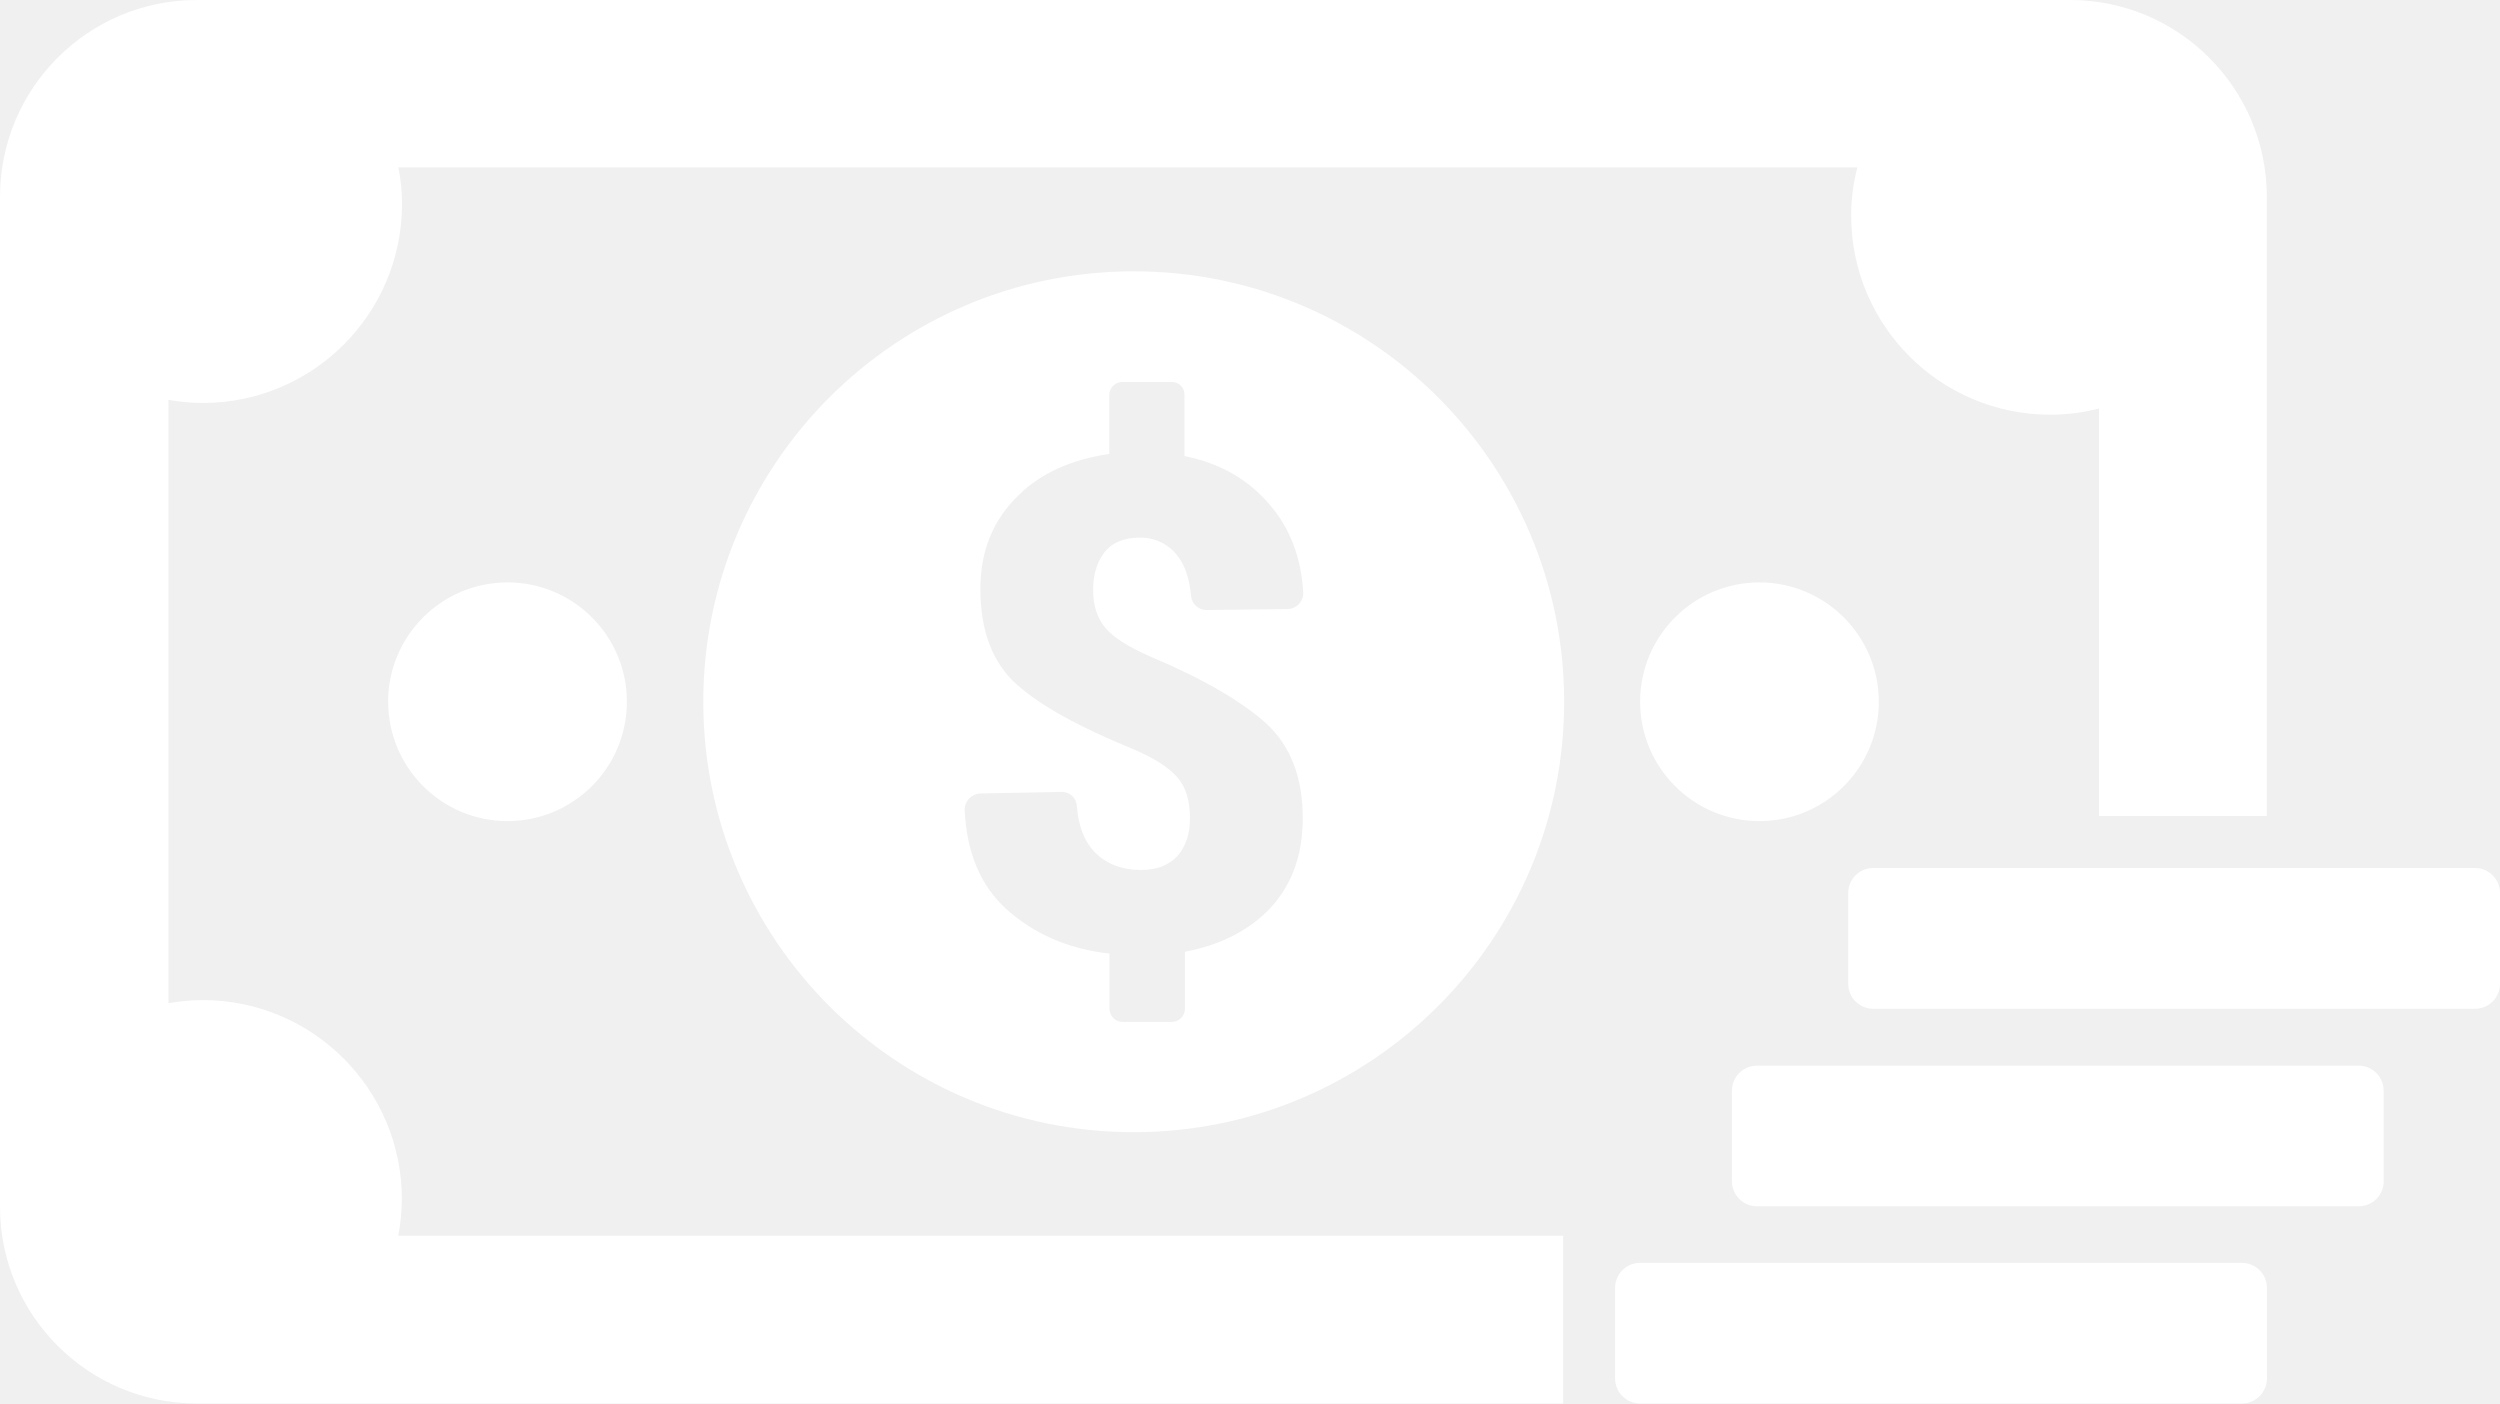
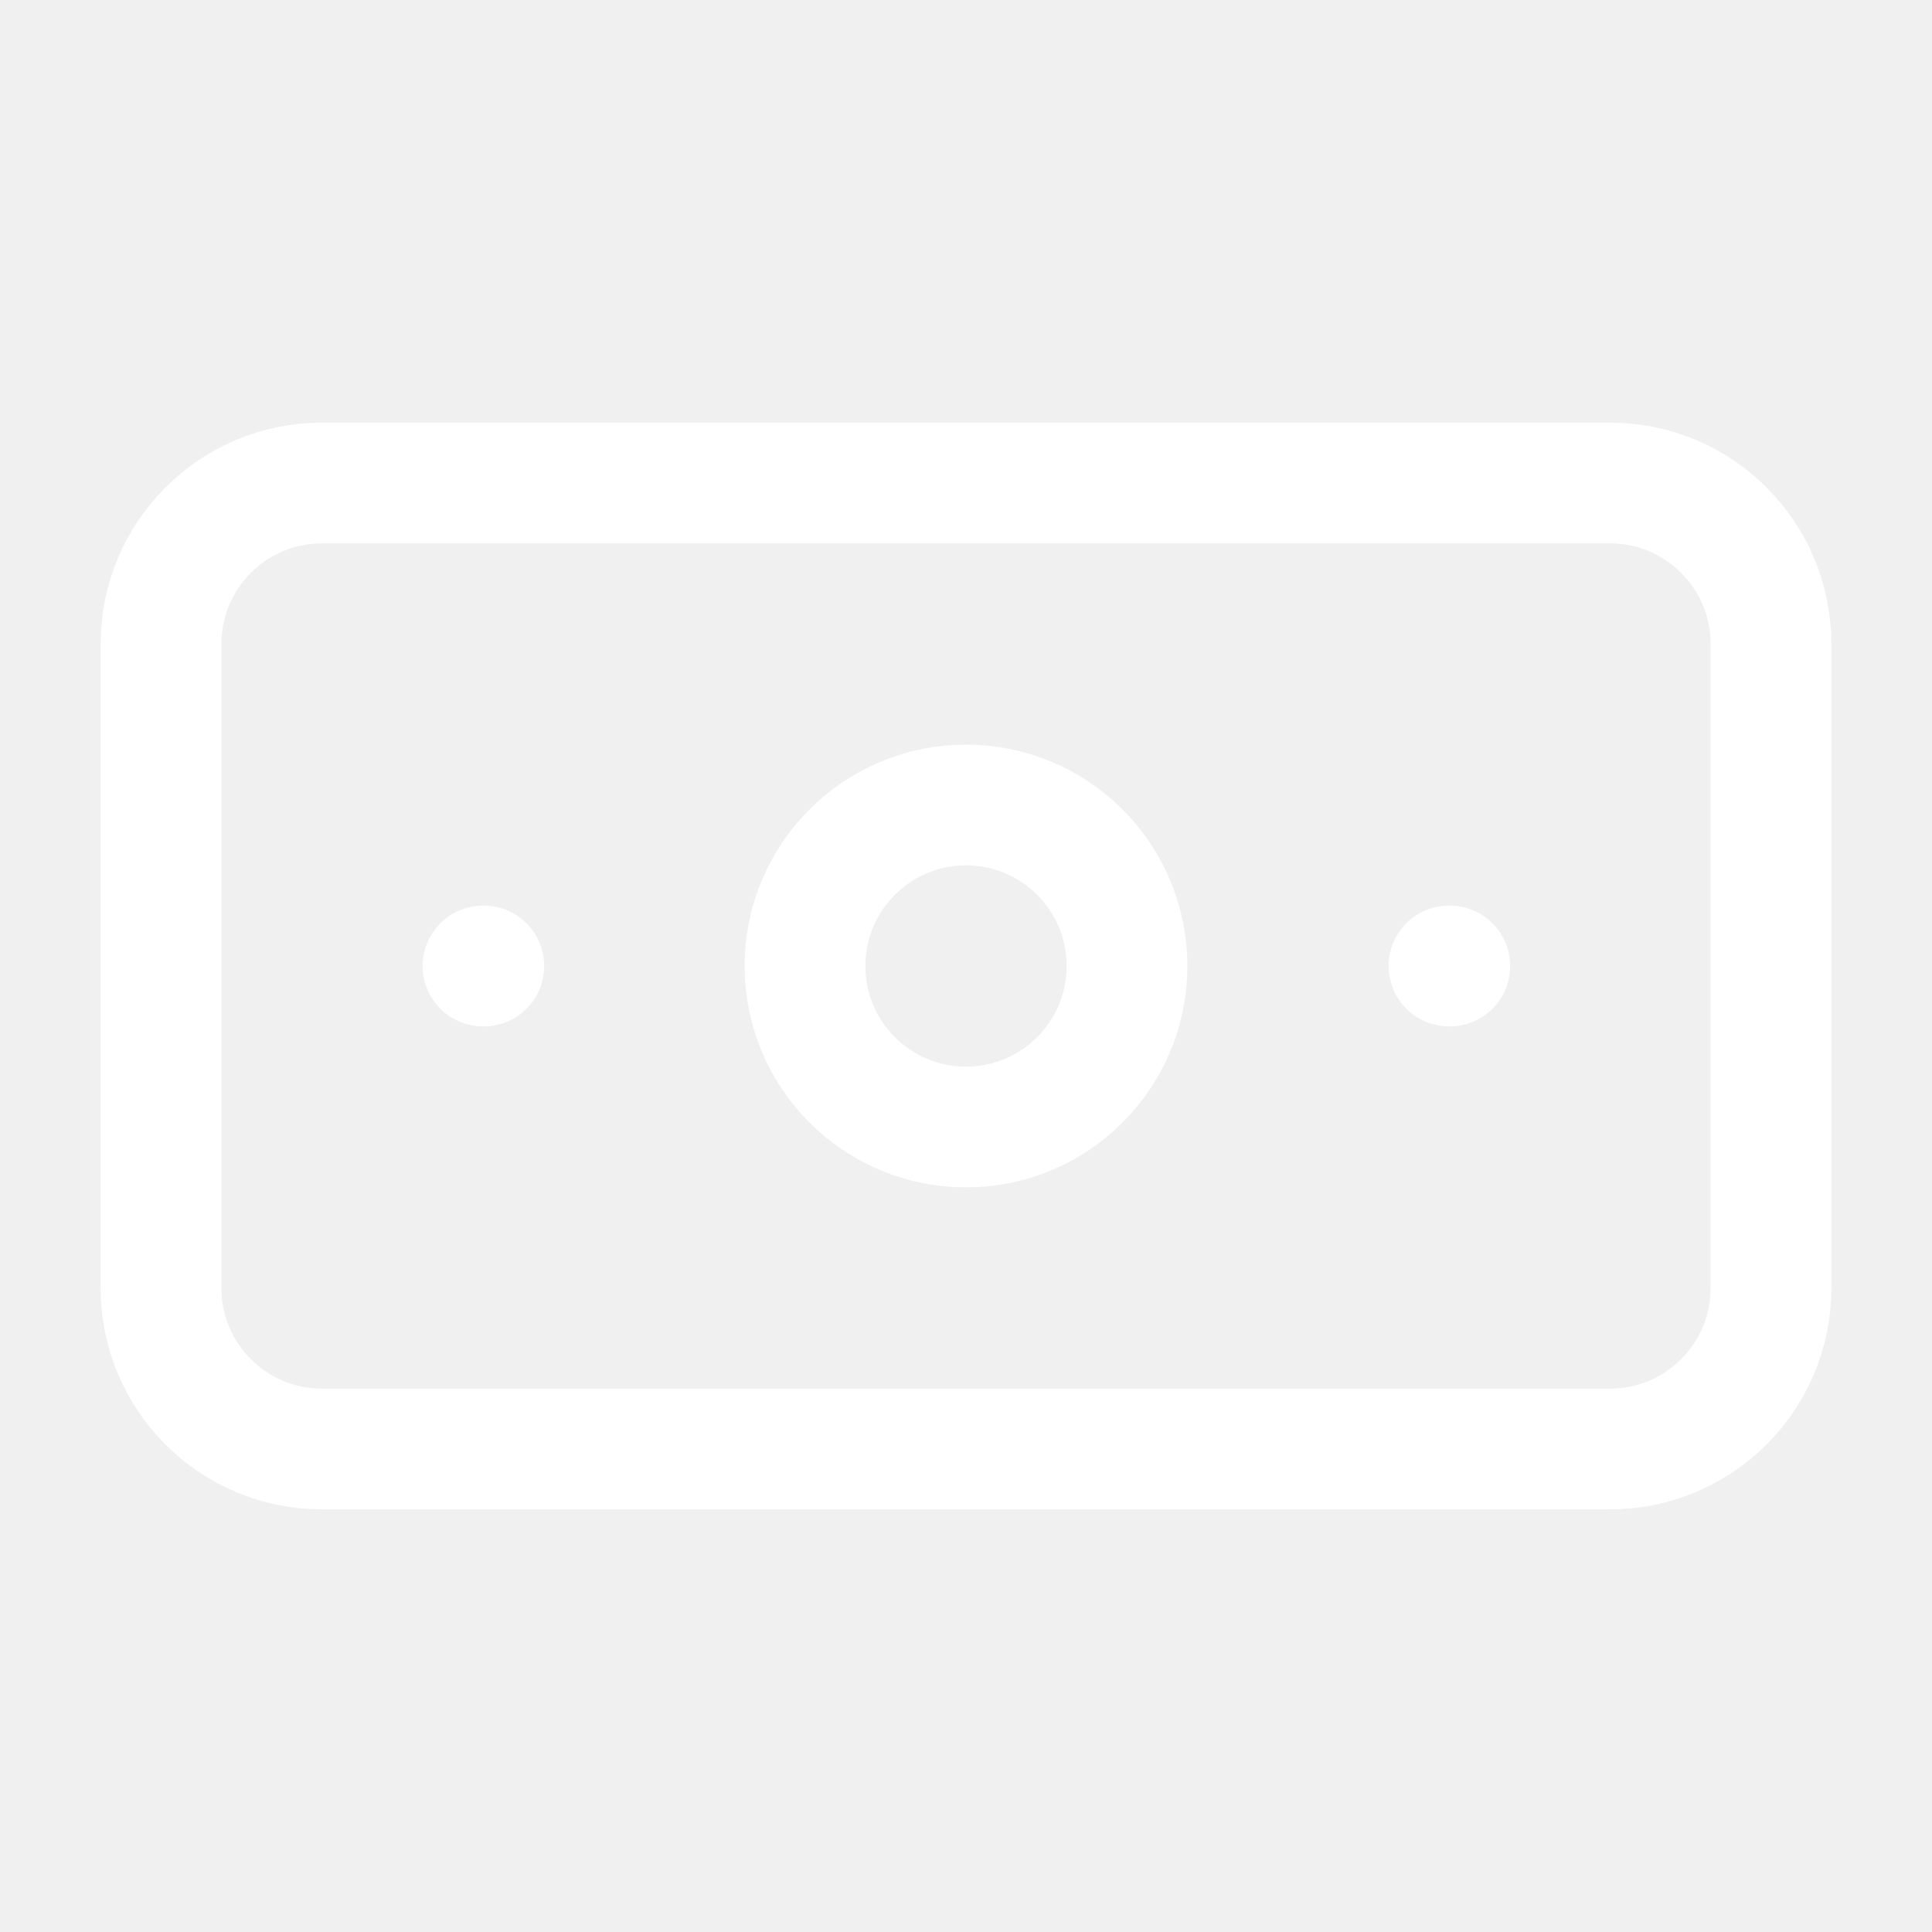
- <svg xmlns="http://www.w3.org/2000/svg" id="Capa_1" data-name="Capa 1" viewBox="0 0 800 449.12">
-   <defs>
-     <style>.cls-1{fill:#fff;}</style>
-   </defs>
-   <path class="cls-1" d="M601.22,400A38.19,38.19,0,1,1,563,361.81,38.24,38.24,0,0,1,601.22,400Zm-477,0a38.19,38.19,0,1,0,38.19-38.19A38.24,38.24,0,0,0,124.19,400ZM62.83,624.56H500.2V570.87H127.46a68.54,68.54,0,0,0,1.14-11.75A63.73,63.73,0,0,0,65,495.47a62.57,62.57,0,0,0-11.09,1V303.39a62.57,62.57,0,0,0,11.09,1,63.73,63.73,0,0,0,63.65-63.65A56.62,56.62,0,0,0,127.46,229H594.37a60,60,0,0,0-2,15.5,63.73,63.73,0,0,0,63.65,63.65,61.39,61.39,0,0,0,15.67-2v130.4h53.69V238.27a63,63,0,0,0-62.83-62.83H62.83A63,63,0,0,0,0,238.27V561.73A63,63,0,0,0,62.83,624.56Zm462-45a8,8,0,0,0-8,8v29a8,8,0,0,0,8,8H717.42a8,8,0,0,0,8-8v-29a8,8,0,0,0-8-8Zm237.94-26.11v-29a8,8,0,0,0-8-8H562.22a8,8,0,0,0-8,8v29a8,8,0,0,0,8,8H754.79A8,8,0,0,0,762.79,553.41ZM792,453.2H599.43a8,8,0,0,0-8,8v29.05a8,8,0,0,0,8,8H792a8,8,0,0,0,8-8V461.2A8,8,0,0,0,792,453.2ZM362.79,262.26A137.74,137.74,0,1,1,225.05,400,137.77,137.77,0,0,1,362.79,262.26Zm12.08,35.41H359.2a4.21,4.21,0,0,0-4.24,4.25v18.77c-11.92,1.79-21.71,6-29,13.21-8.16,7.84-12.24,17.79-12.24,30,0,13.39,3.91,23.67,11.58,30.52s20.08,13.71,36.89,20.56c7,2.94,11.75,6,14.52,9.14s4.08,7.51,4.08,13.22c0,4.9-1.3,8.82-3.91,11.92-2.62,2.93-6.53,4.57-11.75,4.57-6.21,0-11.27-2-15-5.88-3.1-3.26-5.06-8.16-5.55-14.69a4.74,4.74,0,0,0-5.06-4.4l-25.78.49a5.22,5.22,0,0,0-5.06,5.22c.65,13.71,5.06,24.15,13.22,31.66,8.81,8,19.91,12.89,33.13,14.36v17.63a4.22,4.22,0,0,0,4.24,4.24h15.67a4.21,4.21,0,0,0,4.24-4.24V480c10.61-2,19.26-6.2,25.95-12.57,7.83-7.67,11.75-17.62,11.75-30.19q0-19.59-11.75-30.36c-7.83-7-20.07-14.19-36.72-21.21q-10.77-4.65-14.69-9.3c-2.61-3.1-3.92-7.18-3.92-12.08s1.15-8.81,3.6-12.08c2.44-3.1,6.2-4.73,11.26-4.73a14.85,14.85,0,0,1,12.07,5.71c2.45,3.1,3.92,7.35,4.41,13.06a5,5,0,0,0,5.06,4.4l25.78-.32a5.11,5.11,0,0,0,5.06-5.22c-.65-11.27-4.24-20.73-10.93-28.4-6.86-8-15.83-13.06-27.09-15.34V301.92A4,4,0,0,0,374.87,297.67Z" transform="translate(0 -175.44)" />
+ <svg xmlns="http://www.w3.org/2000/svg" width="24" height="24" viewBox="0 0 24 24" fill="none" stroke="white" stroke-width="1.5" stroke-linecap="round" stroke-linejoin="round" class="lucide lucide-banknote w-8 h-8 text-white" data-fg-d3bl15="0.8:0.125:/src/app/App.tsx:107:17:4159:238:e:Icon" data-fgid-d3bl15=":r7j:">
+   <rect width="20" height="12" x="2" y="6" rx="2" />
+   <circle cx="12" cy="12" r="2" />
+   <path d="M6 12h.01M18 12h.01" />
</svg>
